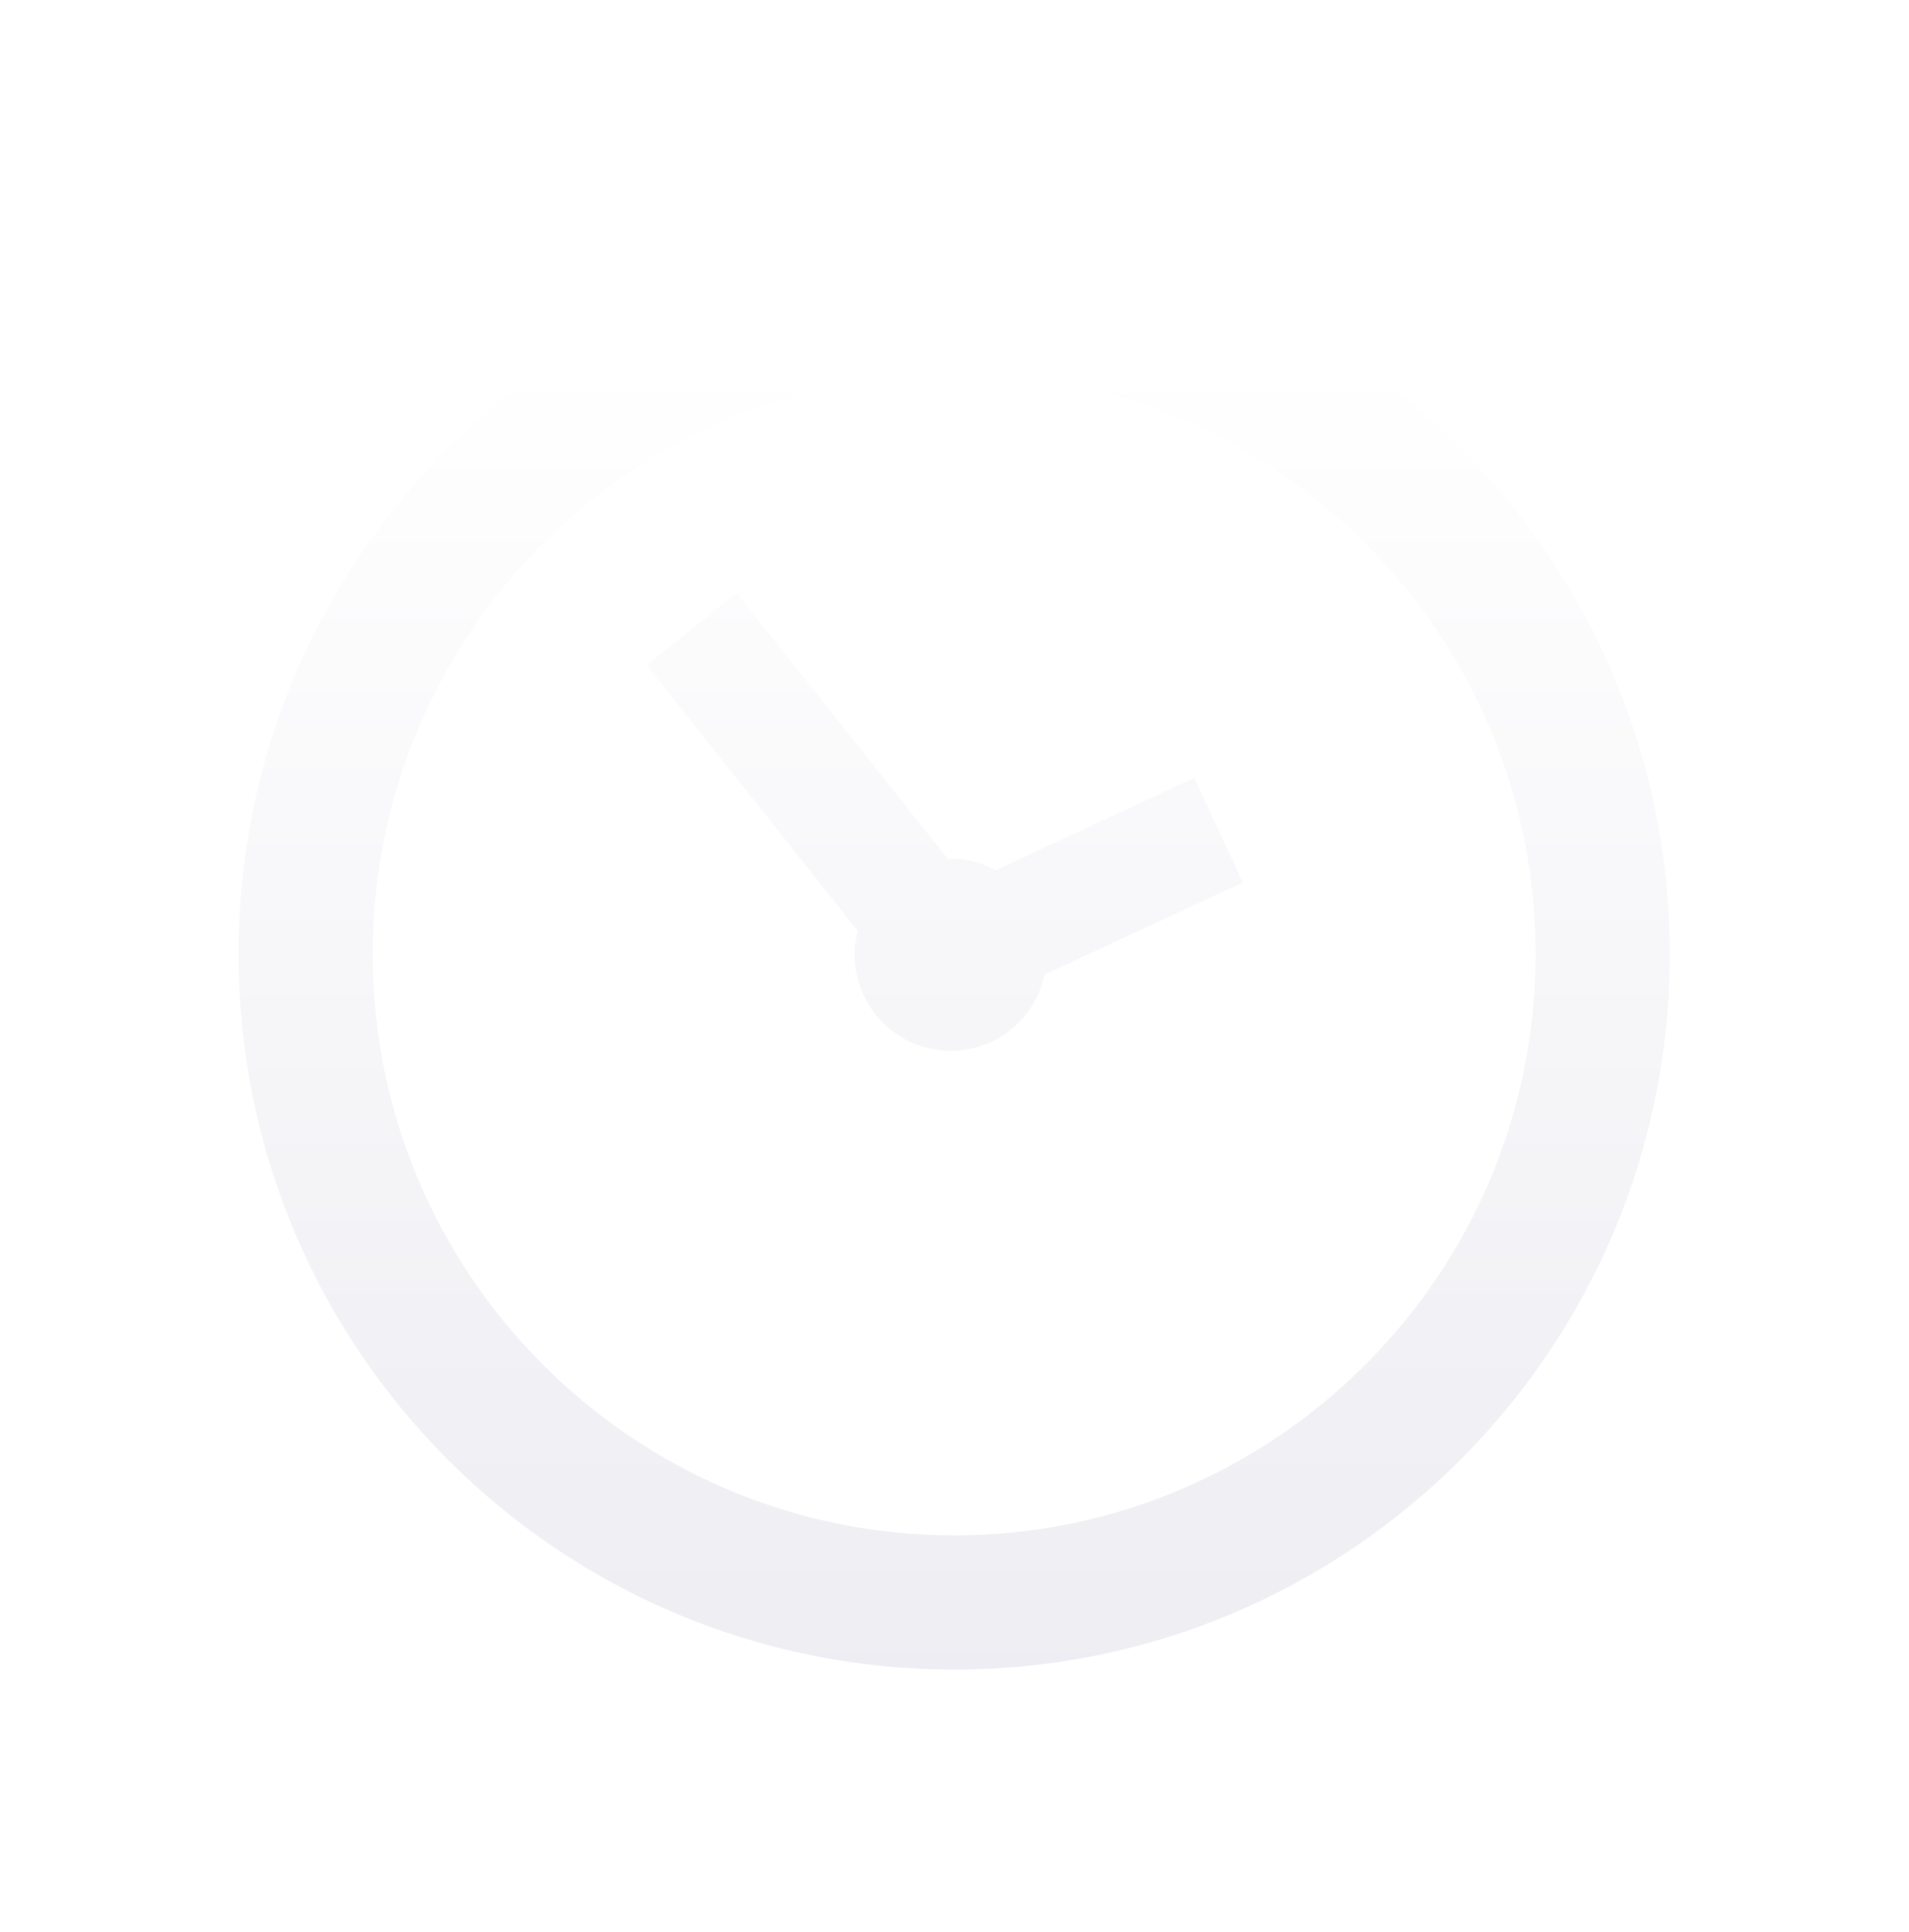
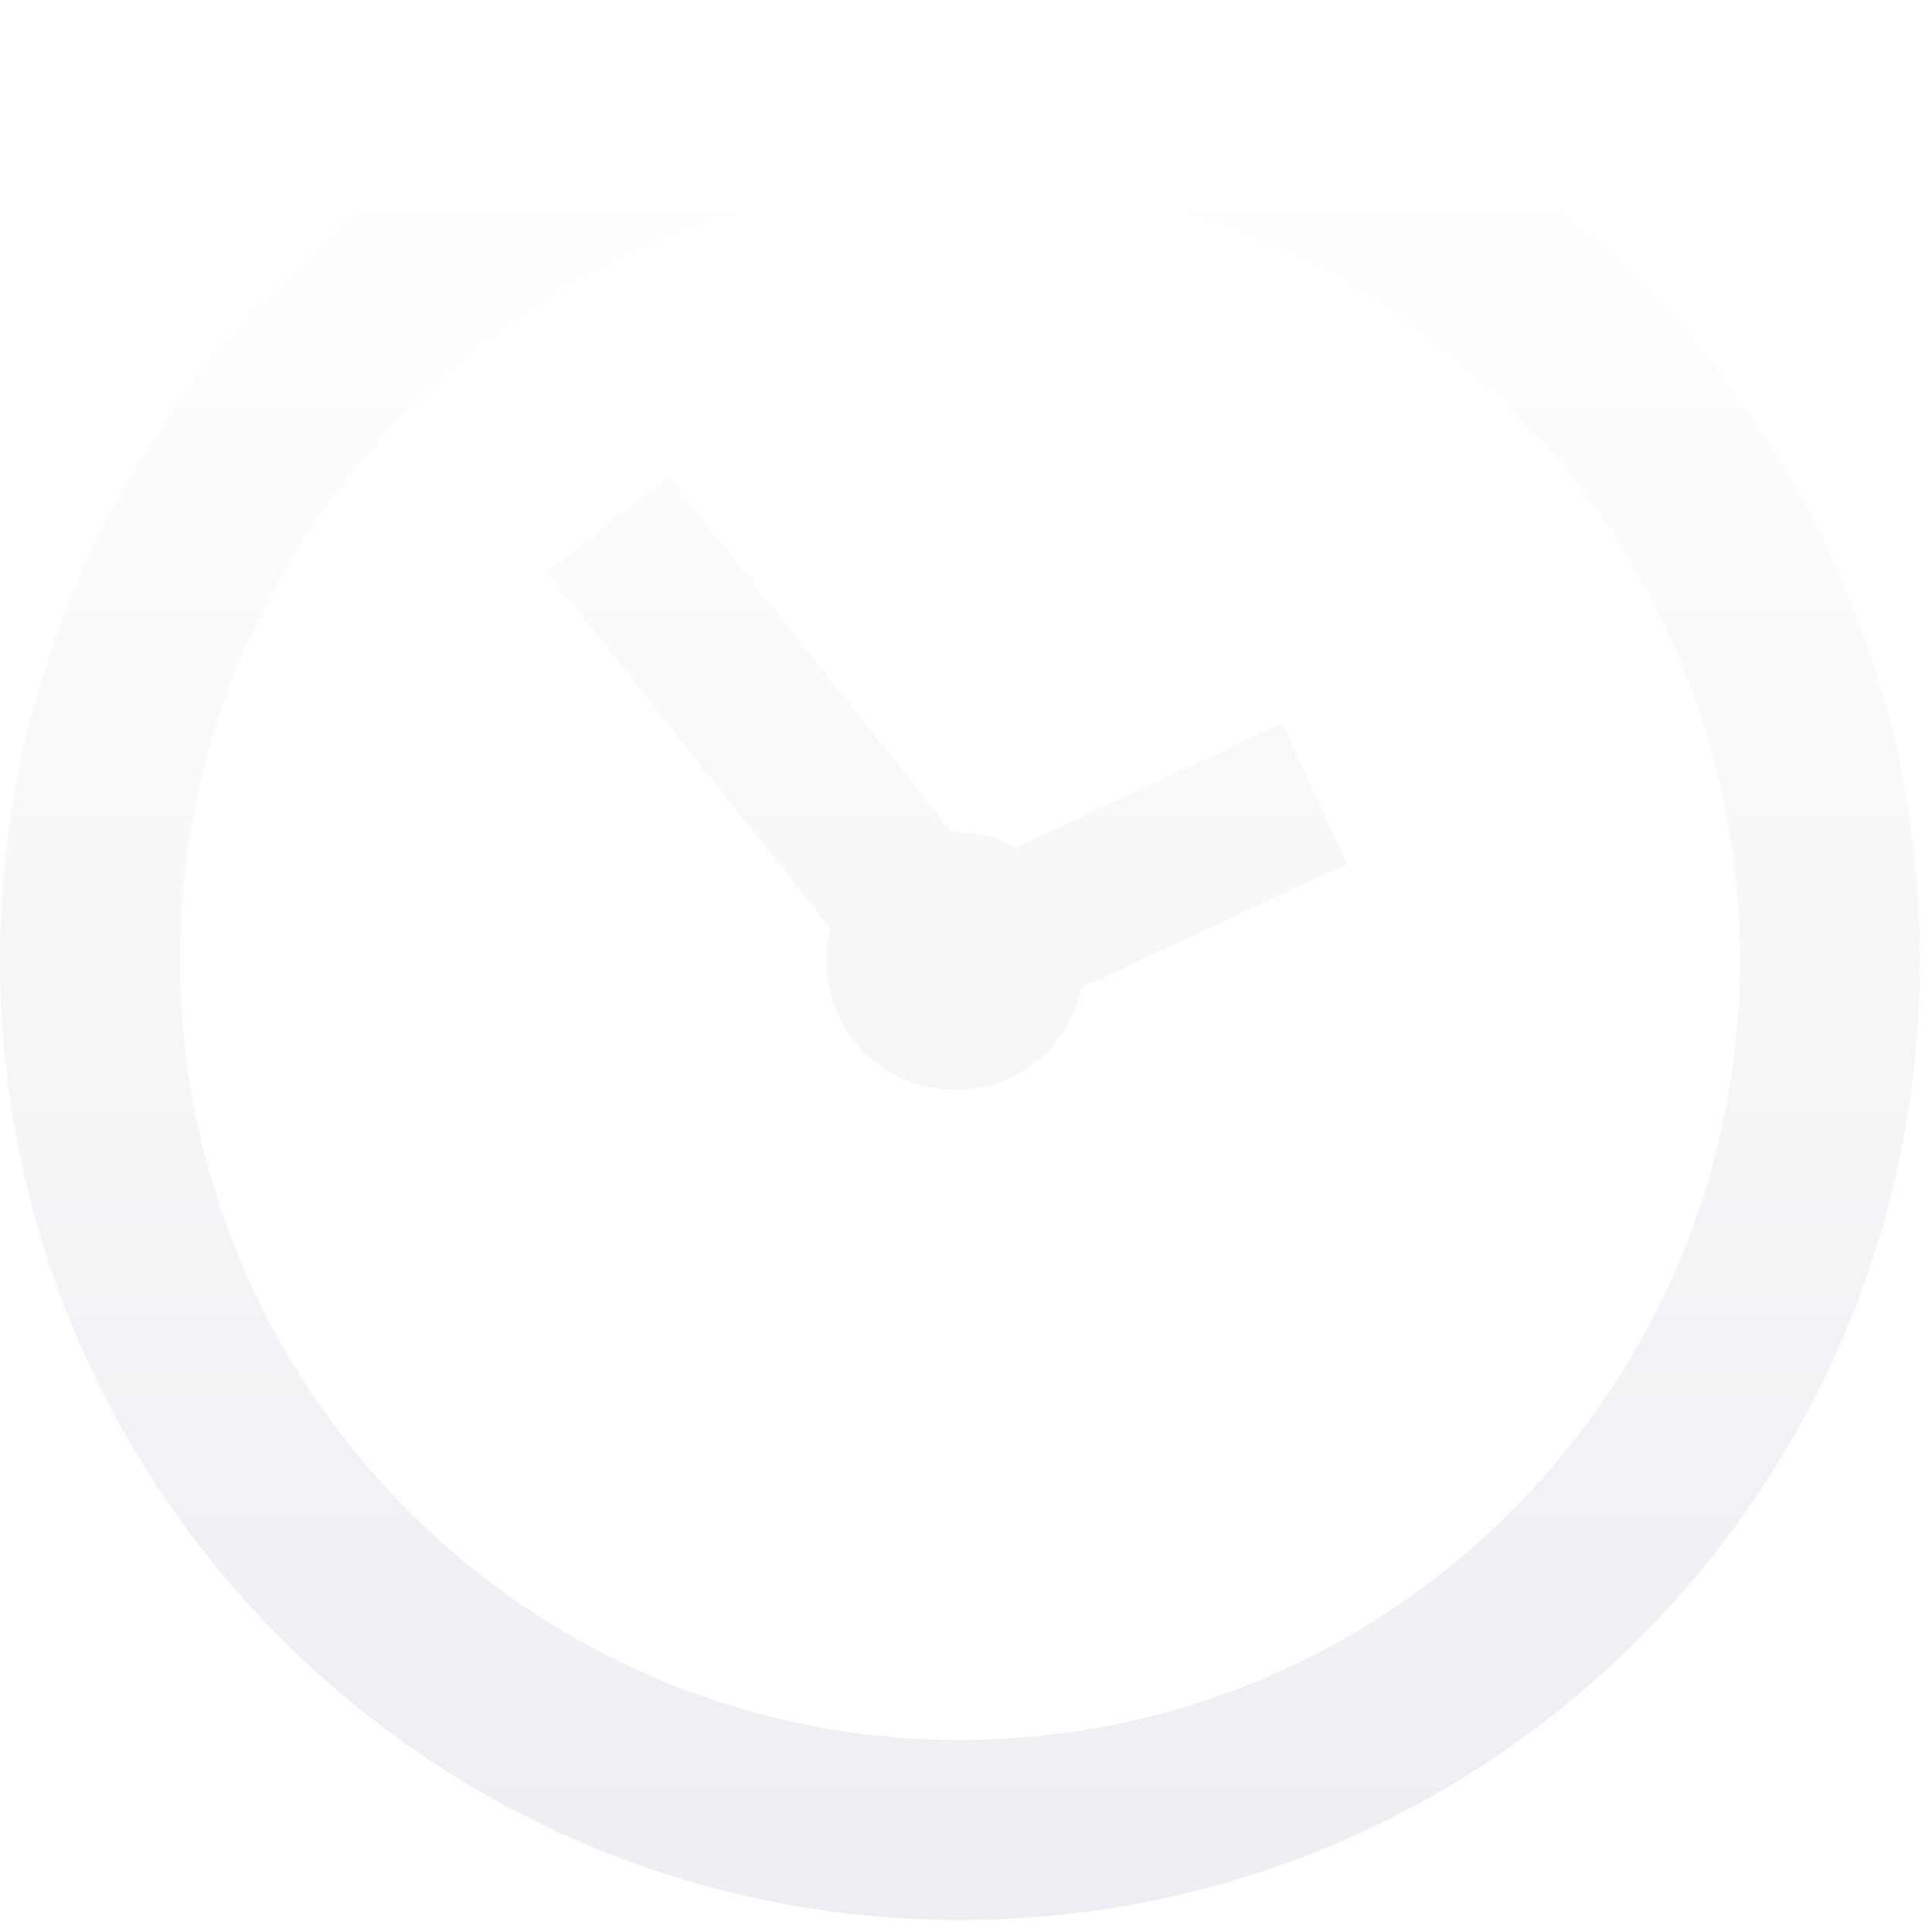
- <svg xmlns="http://www.w3.org/2000/svg" version="1.1" id="icon-l-clock-layer" x="0px" y="0px" width="80px" height="81px" viewBox="0 0 80 81" style="enable-background:new 0 0 80 81;" xml:space="preserve">
+ <svg xmlns="http://www.w3.org/2000/svg" version="1.1" id="icon-l-clock-layer" x="0px" y="0px" width="46px" height="46px" viewBox="0 0 46 46" style="enable-background:new 0 0 46 46;" xml:space="preserve">
  <g id="icon-l-clock_1_">
-     <linearGradient id="SVGID_1_" gradientUnits="userSpaceOnUse" x1="39.999" y1="14.95" x2="39.999" y2="253.972">
+     <linearGradient id="SVGID_1_" gradientUnits="userSpaceOnUse" x1="22.857" y1="3.772" x2="22.857" y2="185.892">
      <stop offset="0" style="stop-color:#FFFFFF" />
      <stop offset="1" style="stop-color:#B3B2C9" />
    </linearGradient>
-     <path style="fill:url(#SVGID_1_);" d="M43.785,40.863c-0.397,1.867-2.012,3.193-3.93,3.193c-2.221,0-4.029-1.809-4.029-4.027   c0-0.337,0.045-0.674,0.132-1.002L27.11,27.886l3.77-3.021l8.851,11.14c0.698-0.029,1.379,0.136,2.012,0.478l8.324-3.876   l2.035,4.392L43.785,40.863z M40,15.625c13.44,0,24.375,10.934,24.375,24.375c0,13.438-10.935,24.373-24.375,24.373   c-13.441,0-24.375-10.935-24.375-24.373C15.625,26.559,26.559,15.625,40,15.625 M40,10c-16.569,0-30,13.432-30,30   c0,16.566,13.431,29.998,30,29.998c16.568,0,30-13.432,30-29.998C70,23.432,56.568,10,40,10L40,10z" />
-     <rect style="fill:none;" width="80" height="80" />
+     <path style="fill:url(#SVGID_1_);" d="M25.741,23.515c-0.303,1.423-1.532,2.434-2.994,2.434c-1.692,0-3.069-1.378-3.069-3.068   c0-0.257,0.034-0.514,0.101-0.764l-6.742-8.488l2.872-2.302l6.744,8.487c0.532-0.022,1.051,0.104,1.533,0.363l6.343-2.952   l1.551,3.346L25.741,23.515z M22.857,4.287c10.24,0,18.571,8.33,18.571,18.57c0,10.239-8.331,18.571-18.571,18.571   c-10.241,0-18.571-8.332-18.571-18.571C4.286,12.617,12.617,4.287,22.857,4.287 M22.857,0C10.233,0,0,10.234,0,22.857   s10.233,22.857,22.857,22.857S45.715,35.48,45.715,22.857S35.481,0,22.857,0L22.857,0z" />
  </g>
</svg>
